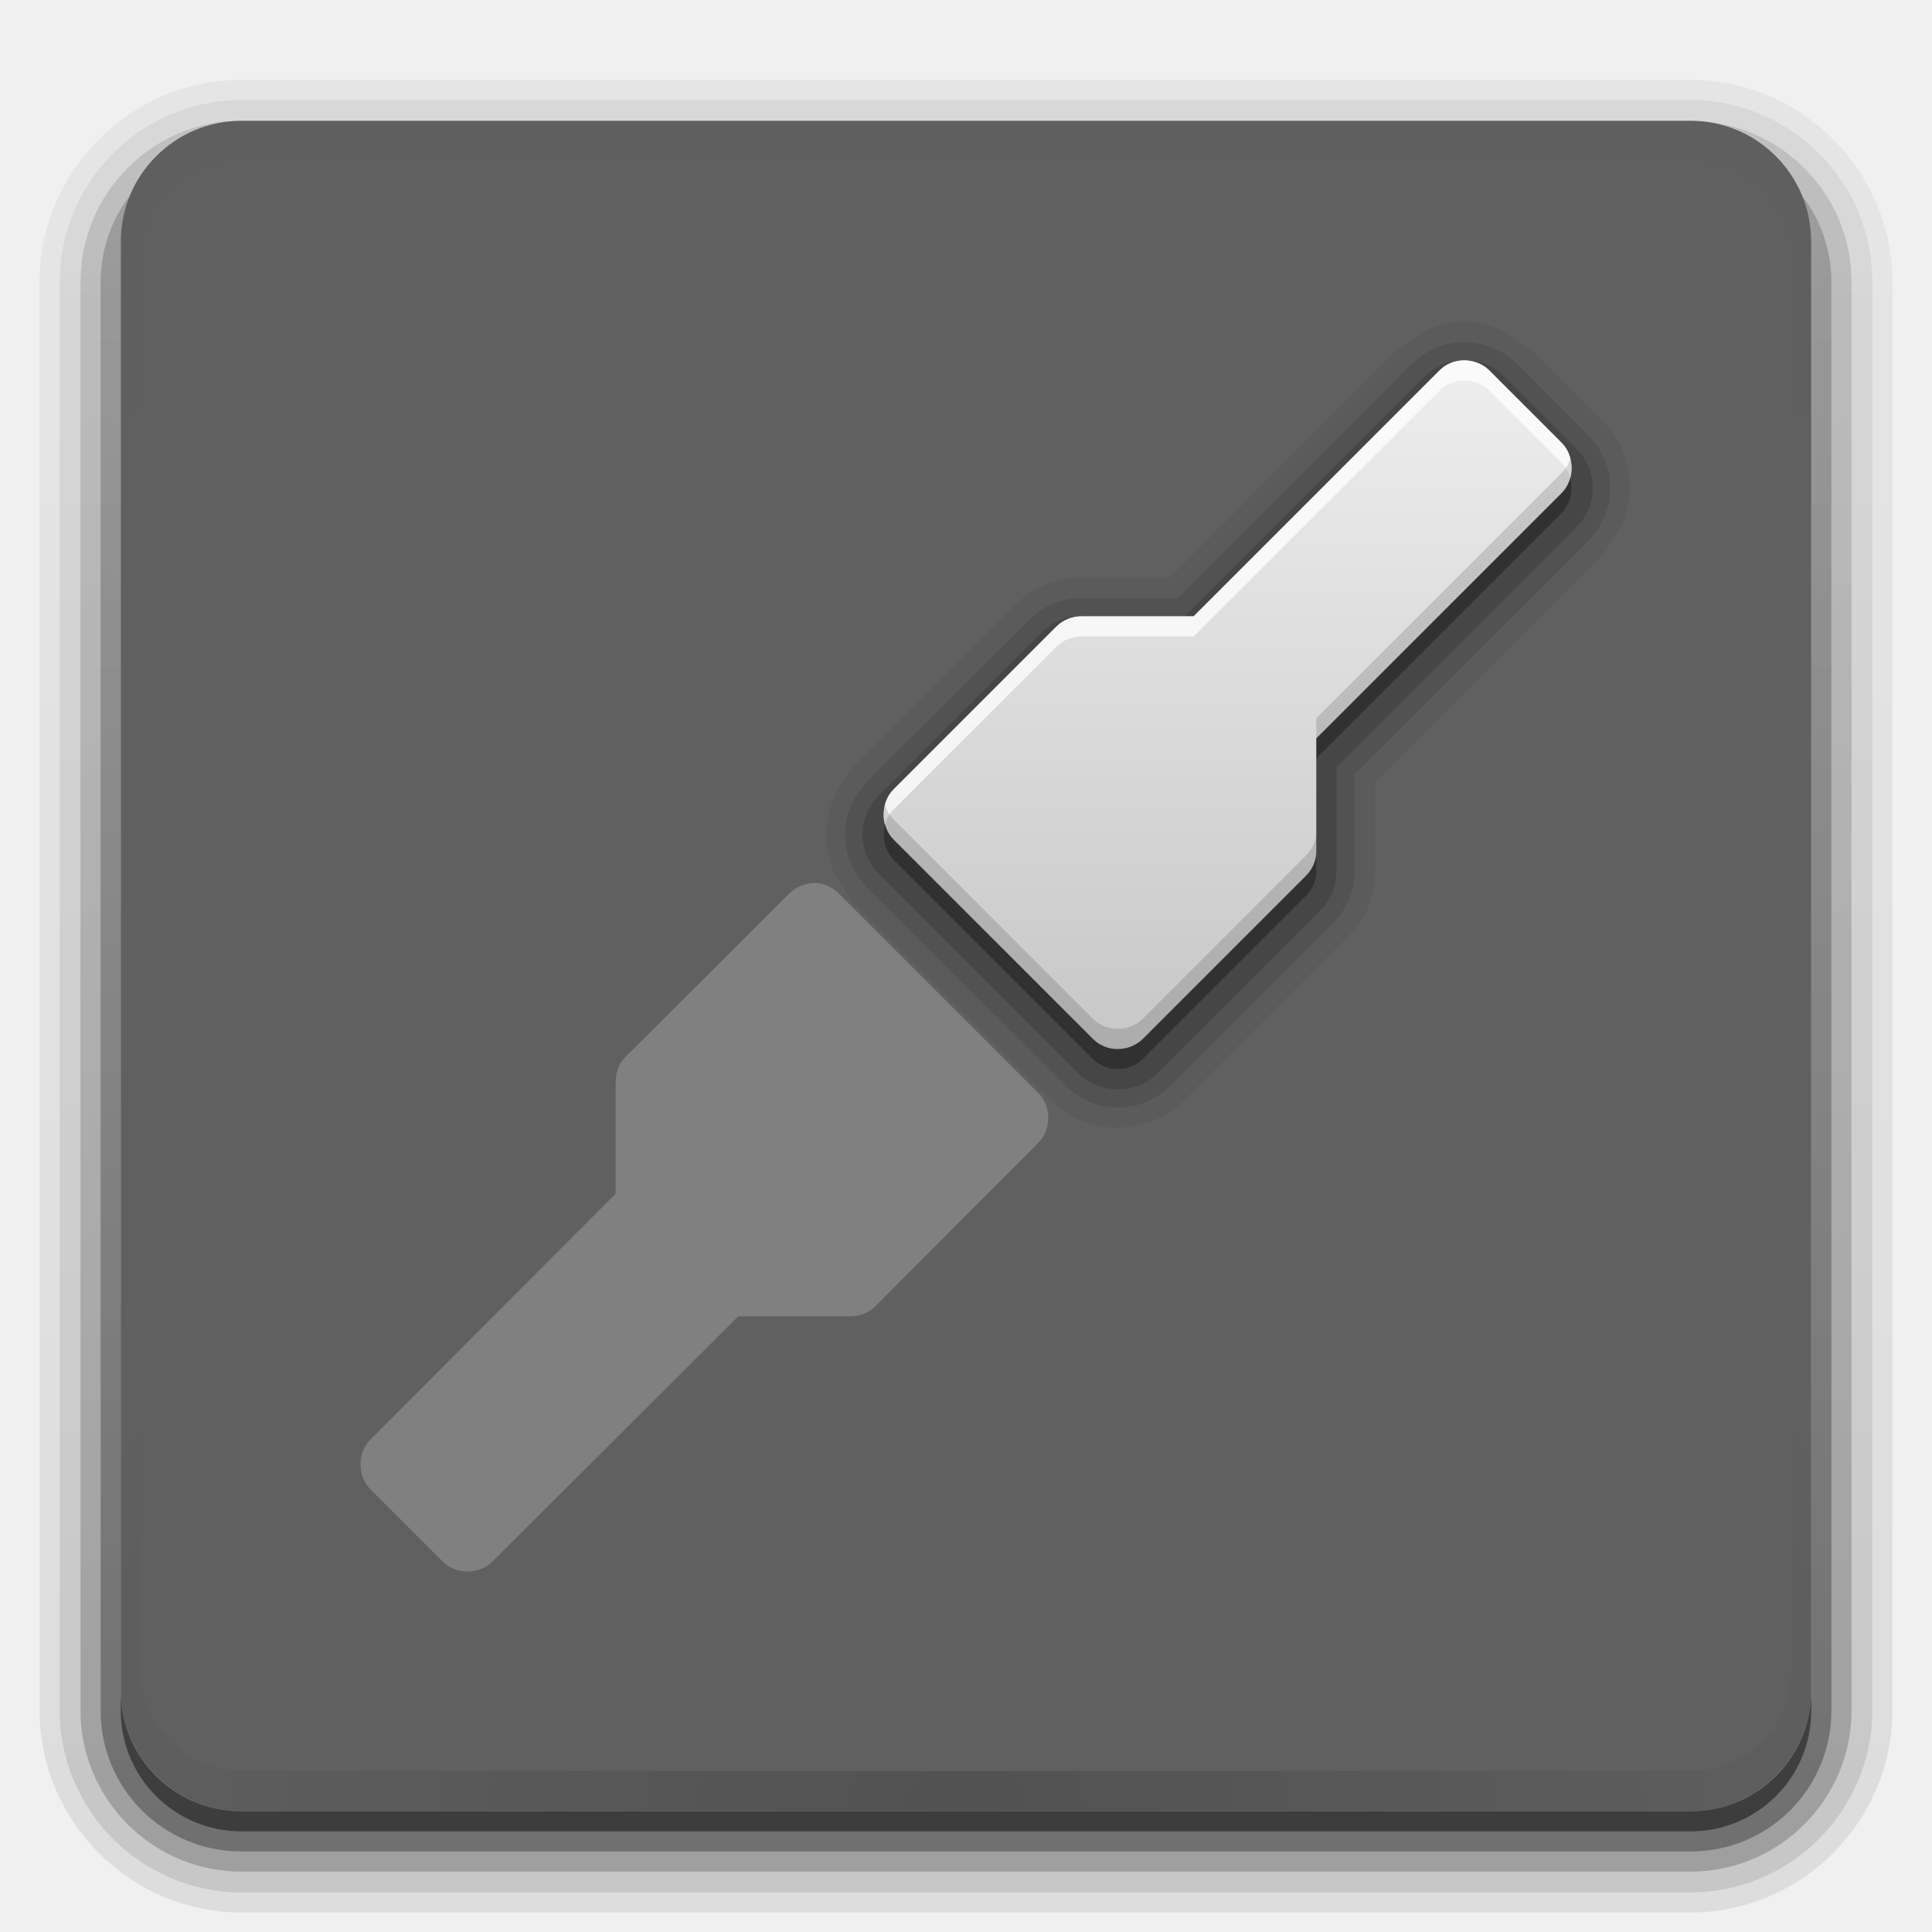
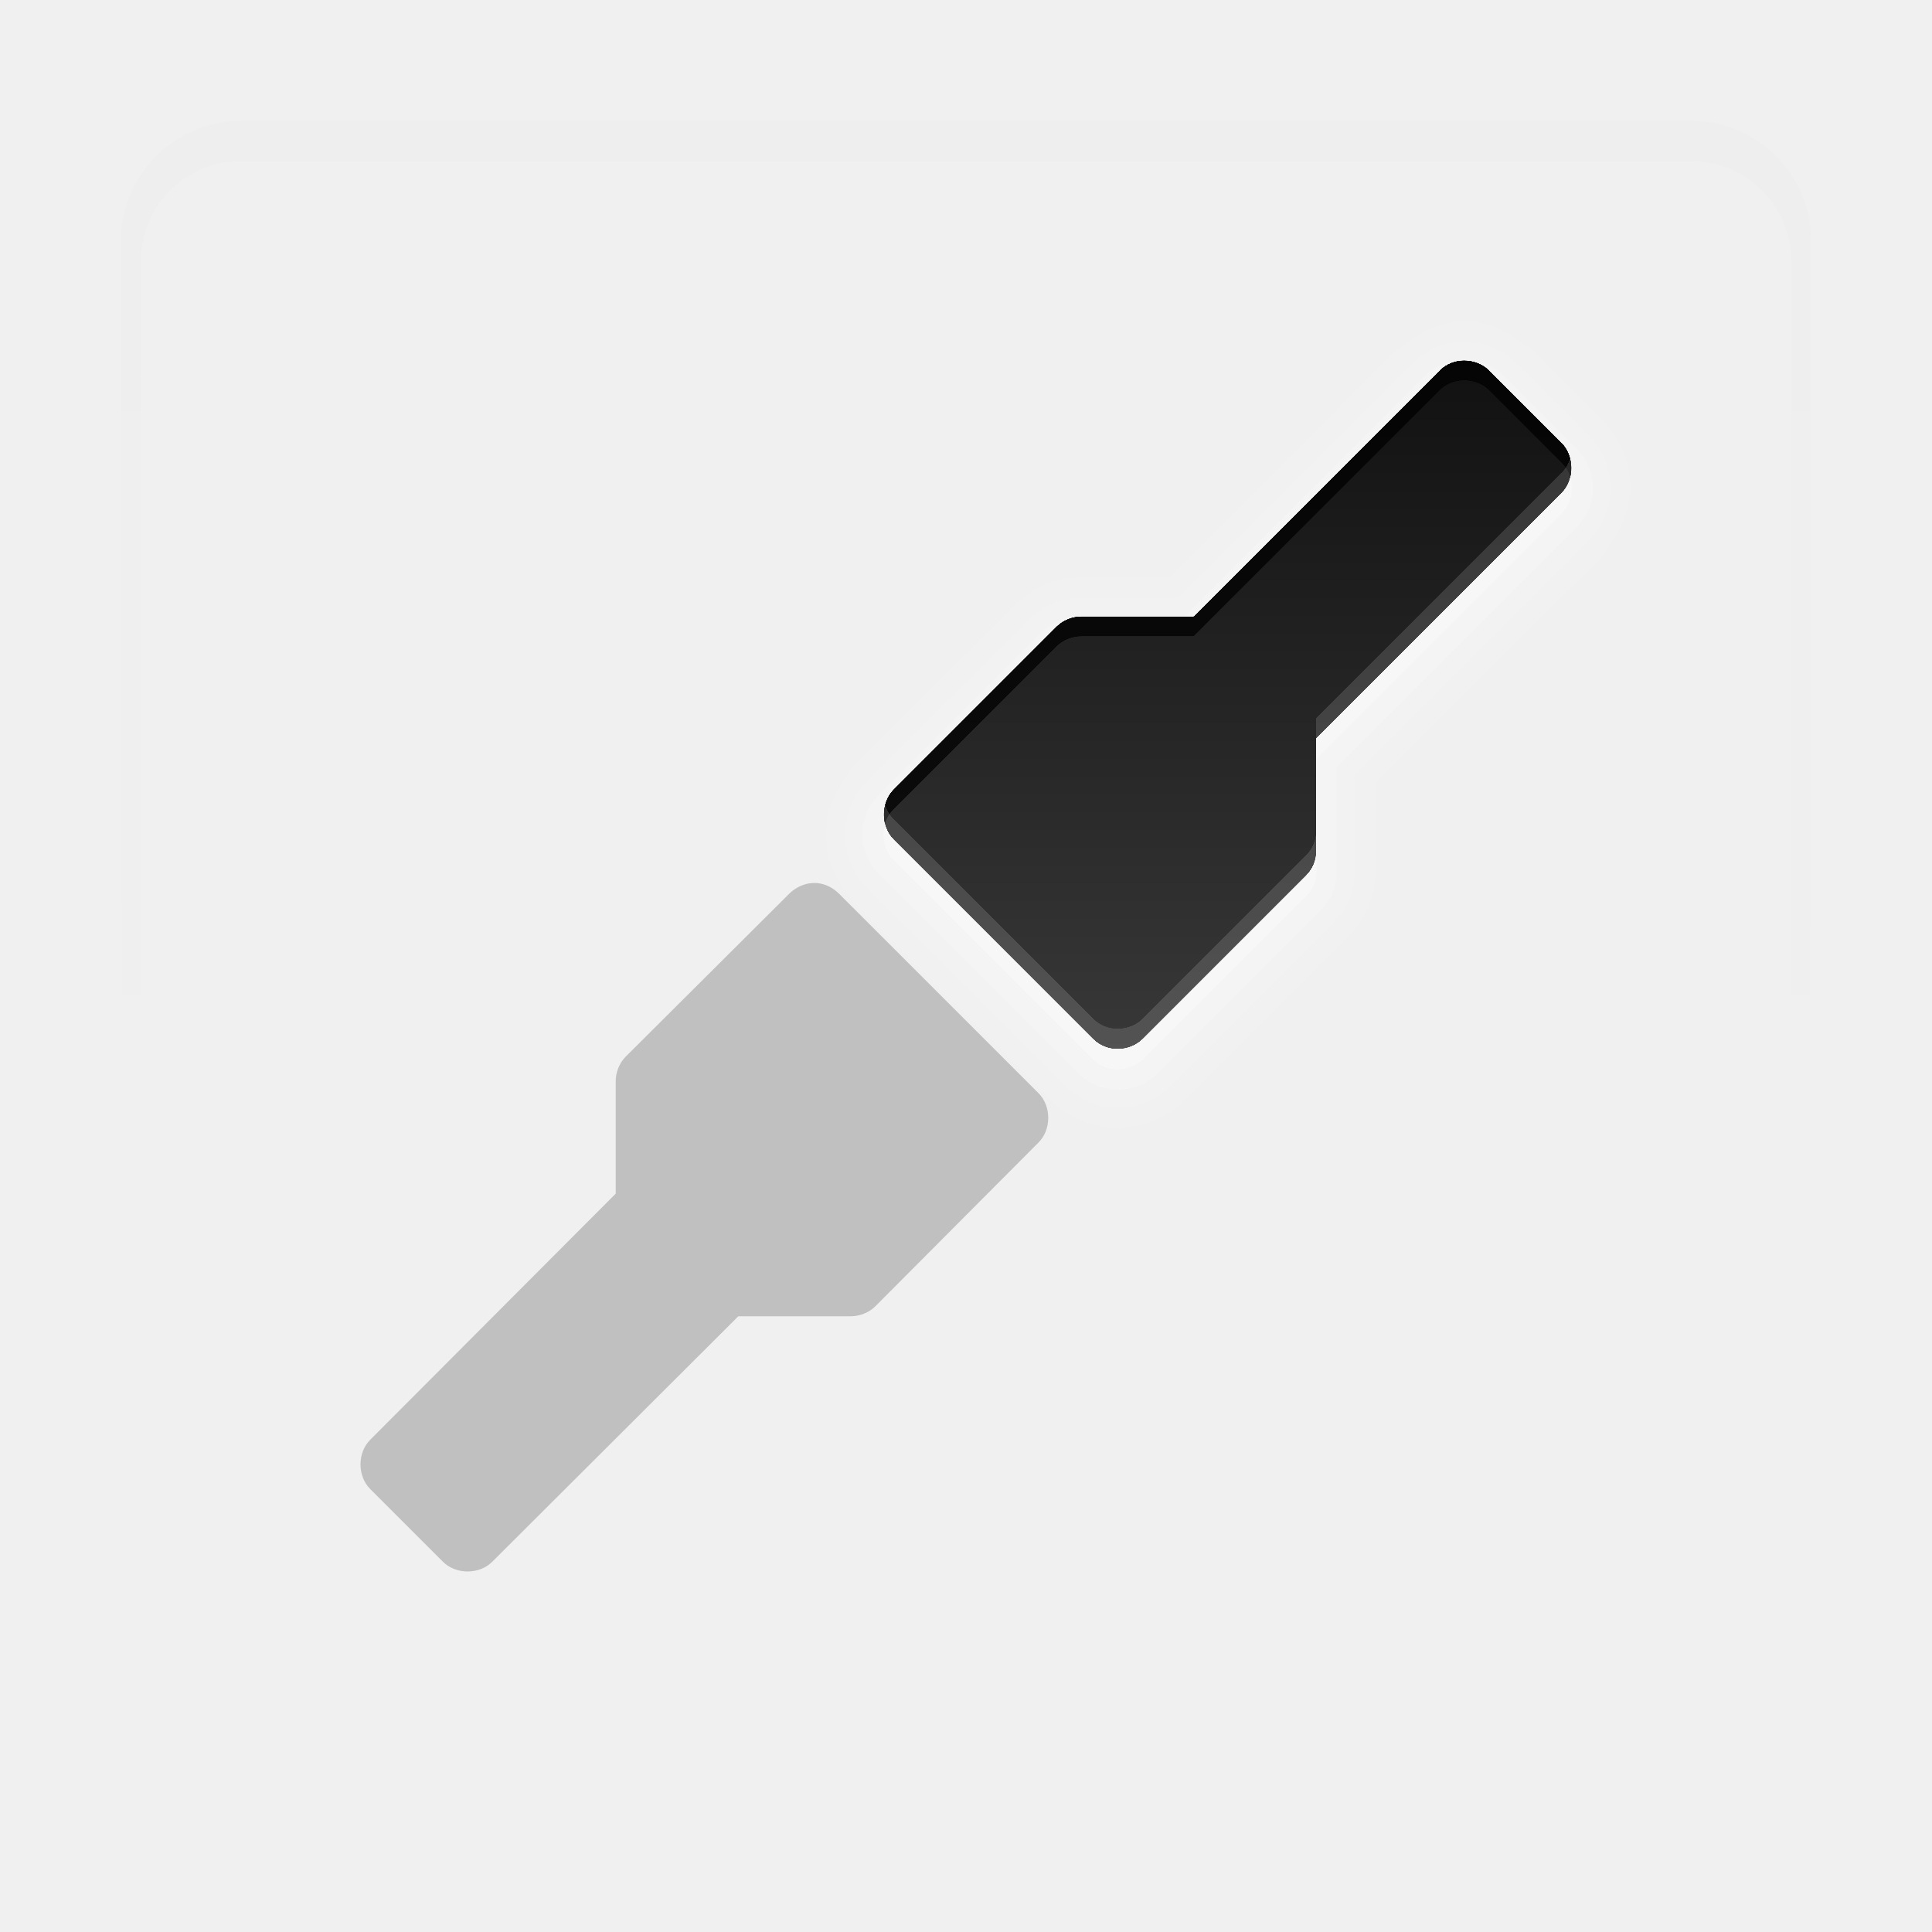
- <svg xmlns="http://www.w3.org/2000/svg" xmlns:xlink="http://www.w3.org/1999/xlink" height="96" width="96" version="1.1">
-   <defs>
+ <svg xmlns="http://www.w3.org/2000/svg" xmlns:xlink="http://www.w3.org/1999/xlink" height="96" width="96" version="1.1" id="svg2">
+   <defs id="defs4">
    <linearGradient id="c" stop-color="#fff">
-       <stop offset="0" />
-       <stop stop-opacity="0" offset="1" />
+       <stop offset="0" id="stop7" />
+       <stop stop-opacity="0" offset="1" id="stop9" />
    </linearGradient>
    <linearGradient id="b" y2="7.016" gradientUnits="userSpaceOnUse" x2="45.448" gradientTransform="matrix(1.0059 0 0 .99417 100 0)" y1="92.54" x1="45.448">
-       <stop offset="0" />
-       <stop stop-opacity=".588" offset="1" />
+       <stop offset="0" id="stop12" />
+       <stop stop-opacity=".588" offset="1" id="stop14" />
    </linearGradient>
    <linearGradient id="h" y2="90.239" xlink:href="#b" gradientUnits="userSpaceOnUse" x2="32.251" gradientTransform="matrix(1,0,0,-1,0,97)" y1="6.132" x1="32.251" />
    <radialGradient id="d" xlink:href="#c" gradientUnits="userSpaceOnUse" cy="90.172" cx="48" gradientTransform="matrix(1.1573 0 0 .99591 -7.551 .19713)" r="42" />
    <linearGradient id="g" y2="63.893" xlink:href="#c" gradientUnits="userSpaceOnUse" x2="36.357" y1="6" x1="36.357" />
    <linearGradient id="f" y2="10.985" gradientUnits="userSpaceOnUse" x2="31.725" gradientTransform="matrix(.9009 0 0 .9009 3.4189 6.0953)" y1="79.814" x1="31.725">
-       <stop stop-color="#aaa" offset="0" />
-       <stop stop-color="#f0f0f0" offset="1" />
+       <stop stop-color="#aaa" offset="0" id="stop20" />
+       <stop stop-color="#f0f0f0" offset="1" id="stop22" />
    </linearGradient>
    <linearGradient id="e" y2="90.239" xlink:href="#b" gradientUnits="userSpaceOnUse" x2="32.251" gradientTransform="matrix(1.0238,0,0,-1.0119,-1.1429,98.071)" y1="6.132" x1="32.251" />
+     <filter style="color-interpolation-filters:sRGB;" id="filter3389">
+       <feColorMatrix type="hueRotate" values="180" result="color1" id="feColorMatrix3391" />
+       <feColorMatrix values="-1 0 0 0 1 0 -1 0 0 1 0 0 -1 0 1 -0.21 -0.72 -0.07 2 0 " result="color2" id="feColorMatrix3393" />
+     </filter>
+     <filter style="color-interpolation-filters:sRGB;" id="filter3395">
+       <feColorMatrix type="hueRotate" values="180" result="color1" id="feColorMatrix3397" />
+       <feColorMatrix values="-1 0 0 0 1 0 -1 0 0 1 0 0 -1 0 1 -0.21 -0.72 -0.07 2 0 " result="color2" id="feColorMatrix3399" />
+     </filter>
+     <filter style="color-interpolation-filters:sRGB;" id="filter3401">
+       <feColorMatrix type="hueRotate" values="180" result="color1" id="feColorMatrix3403" />
+       <feColorMatrix values="-1 0 0 0 1 0 -1 0 0 1 0 0 -1 0 1 -0.21 -0.72 -0.07 2 0 " result="color2" id="feColorMatrix3405" />
+     </filter>
+     <filter style="color-interpolation-filters:sRGB;" id="filter3407">
+       <feColorMatrix type="hueRotate" values="180" result="color1" id="feColorMatrix3409" />
+       <feColorMatrix values="-1 0 0 0 1 0 -1 0 0 1 0 0 -1 0 1 -0.21 -0.72 -0.07 2 0 " result="color2" id="feColorMatrix3411" />
+     </filter>
+     <filter style="color-interpolation-filters:sRGB;" id="filter3413">
+       <feColorMatrix type="hueRotate" values="180" result="color1" id="feColorMatrix3415" />
+       <feColorMatrix values="-1 0 0 0 1 0 -1 0 0 1 0 0 -1 0 1 -0.21 -0.72 -0.07 2 0 " result="color2" id="feColorMatrix3417" />
+     </filter>
+     <filter style="color-interpolation-filters:sRGB;" id="filter3419">
+       <feColorMatrix type="hueRotate" values="180" result="color1" id="feColorMatrix3421" />
+       <feColorMatrix values="-1 0 0 0 1 0 -1 0 0 1 0 0 -1 0 1 -0.21 -0.72 -0.07 2 0 " result="color2" id="feColorMatrix3423" />
+     </filter>
+     <filter style="color-interpolation-filters:sRGB;" id="filter3425">
+       <feColorMatrix type="hueRotate" values="180" result="color1" id="feColorMatrix3427" />
+       <feColorMatrix values="-1 0 0 0 1 0 -1 0 0 1 0 0 -1 0 1 -0.21 -0.72 -0.07 2 0 " result="color2" id="feColorMatrix3429" />
+     </filter>
  </defs>
-   <g fill="url(#e)">
-     <path opacity="0.08" d="m12 3.969c-5.511 0-10.031 4.52-10.031 10.031v71c0 5.511 4.52 10.031 10.031 10.031h72c5.511 0 10.031-4.52 10.031-10.031v-71c0-5.511-4.52-10.031-10.031-10.031h-72zm0 2.031h72c3.324 0 6 2.676 6 6v72c0 3.324-2.676 6-6 6h-72c-3.324 0-6-2.676-6-6v-72c0-3.324 2.676-6 6-6z" />
-     <path opacity=".1" d="m12 4.969c-4.972 0-9.031 4.06-9.031 9.031v71c0 4.972 4.06 9.031 9.031 9.031h72c4.972 0 9.031-4.06 9.031-9.031v-71c0-4.972-4.059-9.031-9.031-9.031h-72zm0 1.031h72c3.324 0 6 2.676 6 6v72c0 3.324-2.676 6-6 6h-72c-3.324 0-6-2.676-6-6v-72c0-3.324 2.676-6 6-6z" />
-     <path opacity=".2" d="m11.188 6.031c-4.028 0.411-7.188 3.835-7.188 7.969v71c0 4.409 3.591 8 8 8h72c4.409 0 8-3.591 8-8v-71c0-4.197-3.259-7.646-7.375-7.969 3.033 0.306 5.375 2.853 5.375 5.969v72c0 3.324-2.676 6-6 6h-72c-3.324 0-6-2.676-6-6v-72c0-3.116 2.342-5.663 5.375-5.969-0.062 0.005-0.126-0.006-0.188 0z" />
-     <path opacity=".3" d="m6.438 9.75c-0.899 1.177-1.438 2.647-1.438 4.25v71c0 3.878 3.122 7 7 7h72c3.878 0 7-3.122 7-7v-71c0-1.603-0.538-3.073-1.438-4.25 0.28 0.694 0.438 1.454 0.438 2.25v72c0 3.324-2.676 6-6 6h-72c-3.324 0-6-2.676-6-6v-72c0-0.796 0.158-1.556 0.438-2.25z" />
-   </g>
-   <path opacity=".45" d="m6 84v1c0 3.324 2.676 6 6 6h72c3.324 0 6-2.676 6-6v-1c0 3.324-2.676 6-6 6h-72c-3.324 0-6-2.676-6-6z" fill="url(#h)" />
-   <rect opacity=".6" rx="6" ry="6" height="84" width="84" y="6" x="6" />
-   <path opacity="0.01" d="m12 6c-3.324 0-6 2.676-6 6v72c0 0.335 0.041 0.651 0.094 0.969 0.049 0.296 0.097 0.597 0.188 0.875 0.01 0.03 0.021 0.064 0.031 0.094 0.099 0.288 0.235 0.547 0.375 0.812 0.145 0.274 0.316 0.536 0.5 0.781 0.184 0.246 0.374 0.473 0.594 0.688 0.44 0.428 0.943 0.815 1.5 1.094 0.279 0.14 0.573 0.247 0.875 0.344-0.256-0.1-0.487-0.236-0.719-0.375-0.007-0.004-0.024 0.004-0.031 0-0.032-0.019-0.062-0.042-0.094-0.062-0.12-0.077-0.231-0.164-0.344-0.25-0.106-0.081-0.213-0.161-0.313-0.25-0.178-0.162-0.347-0.346-0.5-0.531-0.107-0.131-0.218-0.266-0.312-0.407-0.025-0.038-0.038-0.086-0.063-0.125-0.065-0.103-0.13-0.204-0.187-0.312-0.101-0.195-0.206-0.416-0.281-0.625-0.008-0.022-0.024-0.041-0.031-0.063-0.032-0.092-0.036-0.187-0.062-0.281-0.03-0.107-0.07-0.203-0.094-0.313-0.073-0.341-0.125-0.698-0.125-1.062v-72c0-2.782 2.218-5 5-5h72c2.782 0 5 2.218 5 5v72c0 0.364-0.052 0.721-0.125 1.062-0.044 0.207-0.088 0.398-0.156 0.594-0.008 0.022-0.023 0.041-0.031 0.062-0.063 0.174-0.138 0.367-0.219 0.531-0.042 0.083-0.079 0.17-0.125 0.25-0.055 0.097-0.127 0.188-0.188 0.281-0.094 0.141-0.205 0.276-0.312 0.406-0.143 0.174-0.303 0.347-0.469 0.5-0.011 0.01-0.02 0.021-0.031 0.031-0.138 0.126-0.285 0.234-0.438 0.344-0.103 0.073-0.204 0.153-0.312 0.219-0.007 0.004-0.024-0.004-0.031 0-0.232 0.139-0.463 0.275-0.719 0.375 0.302-0.097 0.596-0.204 0.875-0.344 0.557-0.279 1.06-0.666 1.5-1.094 0.22-0.214 0.409-0.442 0.594-0.688s0.355-0.508 0.5-0.781c0.14-0.265 0.276-0.525 0.375-0.812 0.01-0.031 0.021-0.063 0.031-0.094 0.09-0.278 0.139-0.579 0.188-0.875 0.053-0.318 0.094-0.634 0.094-0.969v-72c0-3.324-2.676-6-6-6h-72z" fill="url(#g)" />
-   <path opacity=".15" d="m12 90c-3.324 0-6-2.676-6-6v-72c0-0.335 0.041-0.651 0.094-0.969 0.049-0.296 0.097-0.597 0.188-0.875 0.01-0.03 0.021-0.063 0.031-0.094 0.099-0.287 0.235-0.547 0.375-0.812 0.145-0.274 0.316-0.536 0.5-0.781 0.184-0.246 0.374-0.473 0.594-0.688 0.44-0.428 0.943-0.815 1.5-1.094 0.279-0.14 0.574-0.247 0.875-0.344-0.256 0.1-0.486 0.236-0.719 0.375-0.007 0.004-0.024-0.004-0.031 0-0.032 0.019-0.062 0.043-0.094 0.062-0.12 0.077-0.231 0.164-0.344 0.25-0.106 0.081-0.213 0.161-0.312 0.25-0.178 0.161-0.347 0.345-0.5 0.531-0.107 0.13-0.218 0.265-0.312 0.406-0.025 0.038-0.038 0.086-0.063 0.125-0.065 0.103-0.13 0.204-0.187 0.312-0.101 0.195-0.206 0.416-0.281 0.625-0.008 0.022-0.024 0.041-0.031 0.063-0.032 0.092-0.036 0.187-0.062 0.281-0.03 0.107-0.07 0.203-0.094 0.312-0.073 0.342-0.125 0.699-0.125 1.062v72c0 2.782 2.218 5 5 5h72c2.782 0 5-2.218 5-5v-72c0-0.364-0.052-0.721-0.125-1.062-0.044-0.207-0.088-0.398-0.156-0.594-0.008-0.022-0.024-0.041-0.031-0.063-0.063-0.174-0.139-0.367-0.219-0.531-0.042-0.083-0.079-0.17-0.125-0.25-0.055-0.097-0.127-0.188-0.188-0.281-0.094-0.141-0.205-0.276-0.312-0.406-0.143-0.174-0.303-0.347-0.469-0.5-0.011-0.01-0.02-0.021-0.031-0.031-0.139-0.126-0.285-0.234-0.438-0.344-0.102-0.073-0.204-0.153-0.312-0.219-0.007-0.004-0.024 0.004-0.031 0-0.232-0.139-0.463-0.275-0.719-0.375 0.302 0.097 0.596 0.204 0.875 0.344 0.557 0.279 1.06 0.666 1.5 1.094 0.22 0.214 0.409 0.442 0.594 0.688s0.355 0.508 0.5 0.781c0.14 0.265 0.276 0.525 0.375 0.812 0.01 0.031 0.021 0.063 0.031 0.094 0.09 0.278 0.139 0.579 0.188 0.875 0.053 0.318 0.094 0.634 0.094 0.969v72c0 3.324-2.676 6-6 6h-72z" fill="url(#d)" />
-   <path opacity=".05" d="m72.75 15.969c-1.012 0-1.998 0.421-2.844 1.094-0.06 0.048-0.129 0.074-0.188 0.125-0.128 0.073-0.225 0.142-0.25 0.156-0.002 0.001-0.031-0-0.031 0l-11.312 11.344h-4.375c-1.205-0.01-2.401 0.465-3.312 1.375l-8.094 8.062a1.024 1.024 0 0 0 0 0.031 1.024 1.024 0 0 0 -0.219 0.312 1.024 1.024 0 0 0 -0.031 0.094c-1.379 1.697-1.392 4.074-0.031 5.781 0.111 0.139 0.152 0.309 0.281 0.438 0.001 0.002-0 0.031 0 0.031l9.906 9.875c0.838 0.837 1.937 1.302 3.094 1.344 0.021 0.001 0.042-0 0.062 0 0 0 0.084 0.031 0.094 0.031 0.021 0 0.042 0 0.062 0a1.024 1.024 0 0 0 0.094 0c0.043-0.001 0.082-0.029 0.125-0.031a1.024 1.024 0 0 0 0.094 -0.033c1.083-0.073 2.143-0.488 2.969-1.312l8.125-8.125c0.873-0.874 1.385-2.043 1.375-3.281v-4.406l11.312-11.281a1.024 1.024 0 0 0 0 -0.031 1.024 1.024 0 0 0 0.219 -0.312 1.024 1.024 0 0 0 0.031 -0.094c1.492-1.835 1.462-4.517-0.25-6.219l-3.562-3.594h-0.031c-0.096-0.098-0.21-0.134-0.312-0.22-0.047-0.027-0.125-0.062-0.125-0.063-0.875-0.69-1.89-1.093-2.875-1.093z" />
-   <path opacity=".1" d="m72.75 17c-0.914 0-1.858 0.354-2.562 1.062-0.006 0.006-0.025-0.006-0.031 0l-11.625 11.656h-4.781c-0.941-0.008-1.879 0.349-2.594 1.062l-8.094 8.062v0.031c-1.433 1.424-1.433 3.764 0 5.188 0.006 0.006-0.006 0.025 0 0.031l9.906 9.875c0.701 0.7 1.63 1.075 2.594 1.062-0.012 0 0.024 0.001 0.062 0 0.908-0.017 1.805-0.369 2.5-1.062l8.125-8.125c0.686-0.687 1.07-1.603 1.062-2.562v-4.812l11.625-11.594v-0.031c1.433-1.424 1.433-3.764 0-5.188l-3.562-3.594c-0.006-0.007-0.025 0.006-0.031 0-0.732-0.735-1.7-1.062-2.594-1.062z" />
-   <path opacity=".15" d="m72.75 17.906c-0.71 0-1.417 0.25-1.938 0.781l-11.937 11.938h-5.125c-0.729-0.006-1.433 0.246-1.969 0.781l-8.093 8.094c-1.111 1.088-1.111 2.85 0 3.938l9.906 9.906c0.519 0.519 1.236 0.791 1.969 0.781 0.01-0 0.021 0 0.031 0 0.702-0.013 1.391-0.267 1.906-0.781l8.125-8.125c0.512-0.513 0.787-1.209 0.781-1.938v-5.156l11.906-11.906c1.111-1.088 1.111-2.85 0-3.938l-3.593-3.594c-0.543-0.555-1.259-0.782-1.969-0.782z" />
-   <path opacity=".3" d="m72.75 18.906c-0.458 0-0.897 0.171-1.219 0.5l-12.219 12.219h-5.562c-0.458-0.004-0.926 0.176-1.25 0.5l-8.094 8.094c-0.657 0.644-0.657 1.856 0 2.5l9.906 9.906c0.331 0.33 0.783 0.511 1.25 0.5 0.449-0.004 0.901-0.183 1.219-0.5l8.125-8.125c0.324-0.324 0.504-0.761 0.5-1.219v-5.594l12.188-12.187c0.657-0.644 0.657-1.856 0-2.5l-3.594-3.594c-0.322-0.329-0.792-0.5-1.25-0.5z" />
-   <path d="m72.75 17.906c-0.458 0-0.897 0.171-1.219 0.5l-12.219 12.219h-5.562c-0.458-0.004-0.926 0.176-1.25 0.5l-8.094 8.094c-0.657 0.644-0.657 1.856 0 2.5l9.906 9.906c0.331 0.33 0.783 0.511 1.25 0.5 0.449-0.004 0.901-0.183 1.219-0.5l8.125-8.125c0.324-0.324 0.504-0.761 0.5-1.219v-5.594l12.188-12.187c0.657-0.644 0.657-1.856 0-2.5l-3.594-3.594c-0.322-0.329-0.792-0.5-1.25-0.5z" fill="url(#f)" />
-   <path opacity=".2" d="m40.438 43.875c-0.449 0.004-0.901 0.214-1.219 0.531l-8.125 8.094c-0.324 0.324-0.504 0.792-0.5 1.25v5.562l-12.188 12.219c-0.657 0.644-0.657 1.825 0 2.469l3.594 3.593c0.644 0.657 1.825 0.657 2.469 0l12.219-12.188h5.562c0.458 0.004 0.926-0.176 1.25-0.5l8.094-8.125c0.657-0.644 0.657-1.825 0-2.469l-9.907-9.906c-0.331-0.33-0.783-0.542-1.25-0.531z" fill="#fff" />
-   <path opacity=".75" d="m72.75 17.906c-0.458 0-0.897 0.171-1.219 0.5l-12.219 12.219h-5.562c-0.458-0.004-0.926 0.176-1.25 0.5l-8.094 8.094c-0.447 0.438-0.599 1.143-0.438 1.75 0.076-0.284 0.228-0.545 0.438-0.75l8.094-8.094c0.324-0.324 0.792-0.504 1.25-0.5h5.562l12.219-12.219c0.322-0.329 0.76-0.5 1.219-0.5 0.458 0 0.928 0.171 1.25 0.5l3.593 3.594c0.21 0.205 0.362 0.466 0.438 0.75 0.162-0.607 0.01-1.312-0.438-1.75l-3.594-3.594c-0.322-0.329-0.792-0.5-1.25-0.5z" fill="#fff" />
-   <path opacity="0.14" d="m78.031 22.75c-0.076 0.284-0.228 0.545-0.438 0.75l-12.188 12.188v1l12.188-12.188c0.447-0.438 0.599-1.143 0.438-1.75zm-34.062 17.219c-0.162 0.607-0.01 1.312 0.438 1.75l9.906 9.906c0.331 0.33 0.783 0.511 1.25 0.5 0.449-0.004 0.901-0.183 1.219-0.5l8.125-8.125c0.324-0.324 0.504-0.761 0.5-1.219v-1c0.004 0.458-0.176 0.895-0.5 1.219l-8.125 8.125c-0.317 0.317-0.77 0.496-1.219 0.5-0.467 0.011-0.919-0.17-1.25-0.5l-9.906-9.906c-0.21-0.205-0.362-0.466-0.438-0.75z" />
+   <path opacity="0.01" d="m12 6c-3.324 0-6 2.676-6 6v72c0 0.335 0.041 0.651 0.094 0.969 0.049 0.296 0.097 0.597 0.188 0.875 0.01 0.03 0.021 0.064 0.031 0.094 0.099 0.288 0.235 0.547 0.375 0.812 0.145 0.274 0.316 0.536 0.5 0.781 0.184 0.246 0.374 0.473 0.594 0.688 0.44 0.428 0.943 0.815 1.5 1.094 0.279 0.14 0.573 0.247 0.875 0.344-0.256-0.1-0.487-0.236-0.719-0.375-0.007-0.004-0.024 0.004-0.031 0-0.032-0.019-0.062-0.042-0.094-0.062-0.12-0.077-0.231-0.164-0.344-0.25-0.106-0.081-0.213-0.161-0.313-0.25-0.178-0.162-0.347-0.346-0.5-0.531-0.107-0.131-0.218-0.266-0.312-0.407-0.025-0.038-0.038-0.086-0.063-0.125-0.065-0.103-0.13-0.204-0.187-0.312-0.101-0.195-0.206-0.416-0.281-0.625-0.008-0.022-0.024-0.041-0.031-0.063-0.032-0.092-0.036-0.187-0.062-0.281-0.03-0.107-0.07-0.203-0.094-0.313-0.073-0.341-0.125-0.698-0.125-1.062v-72c0-2.782 2.218-5 5-5h72c2.782 0 5 2.218 5 5v72c0 0.364-0.052 0.721-0.125 1.062-0.044 0.207-0.088 0.398-0.156 0.594-0.008 0.022-0.023 0.041-0.031 0.062-0.063 0.174-0.138 0.367-0.219 0.531-0.042 0.083-0.079 0.17-0.125 0.25-0.055 0.097-0.127 0.188-0.188 0.281-0.094 0.141-0.205 0.276-0.312 0.406-0.143 0.174-0.303 0.347-0.469 0.5-0.011 0.01-0.02 0.021-0.031 0.031-0.138 0.126-0.285 0.234-0.438 0.344-0.103 0.073-0.204 0.153-0.312 0.219-0.007 0.004-0.024-0.004-0.031 0-0.232 0.139-0.463 0.275-0.719 0.375 0.302-0.097 0.596-0.204 0.875-0.344 0.557-0.279 1.06-0.666 1.5-1.094 0.22-0.214 0.409-0.442 0.594-0.688s0.355-0.508 0.5-0.781c0.14-0.265 0.276-0.525 0.375-0.812 0.01-0.031 0.021-0.063 0.031-0.094 0.09-0.278 0.139-0.579 0.188-0.875 0.053-0.318 0.094-0.634 0.094-0.969v-72c0-3.324-2.676-6-6-6h-72z" fill="url(#g)" id="path39" />
+   <path opacity=".05" d="m72.75 15.969c-1.012 0-1.998 0.421-2.844 1.094-0.06 0.048-0.129 0.074-0.188 0.125-0.128 0.073-0.225 0.142-0.25 0.156-0.002 0.001-0.031-0-0.031 0l-11.312 11.344h-4.375c-1.205-0.01-2.401 0.465-3.312 1.375l-8.094 8.062a1.024 1.024 0 0 0 0 0.031 1.024 1.024 0 0 0 -0.219 0.312 1.024 1.024 0 0 0 -0.031 0.094c-1.379 1.697-1.392 4.074-0.031 5.781 0.111 0.139 0.152 0.309 0.281 0.438 0.001 0.002-0 0.031 0 0.031l9.906 9.875c0.838 0.837 1.937 1.302 3.094 1.344 0.021 0.001 0.042-0 0.062 0 0 0 0.084 0.031 0.094 0.031 0.021 0 0.042 0 0.062 0a1.024 1.024 0 0 0 0.094 0c0.043-0.001 0.082-0.029 0.125-0.031a1.024 1.024 0 0 0 0.094 -0.033c1.083-0.073 2.143-0.488 2.969-1.312l8.125-8.125c0.873-0.874 1.385-2.043 1.375-3.281v-4.406l11.312-11.281a1.024 1.024 0 0 0 0 -0.031 1.024 1.024 0 0 0 0.219 -0.312 1.024 1.024 0 0 0 0.031 -0.094c1.492-1.835 1.462-4.517-0.25-6.219l-3.562-3.594h-0.031c-0.096-0.098-0.21-0.134-0.312-0.22-0.047-0.027-0.125-0.062-0.125-0.063-0.875-0.69-1.89-1.093-2.875-1.093z" id="path43" style="filter:url(#filter3425)" />
+   <path opacity=".1" d="m72.75 17c-0.914 0-1.858 0.354-2.562 1.062-0.006 0.006-0.025-0.006-0.031 0l-11.625 11.656h-4.781c-0.941-0.008-1.879 0.349-2.594 1.062l-8.094 8.062v0.031c-1.433 1.424-1.433 3.764 0 5.188 0.006 0.006-0.006 0.025 0 0.031l9.906 9.875c0.701 0.7 1.63 1.075 2.594 1.062-0.012 0 0.024 0.001 0.062 0 0.908-0.017 1.805-0.369 2.5-1.062l8.125-8.125c0.686-0.687 1.07-1.603 1.062-2.562v-4.812l11.625-11.594v-0.031c1.433-1.424 1.433-3.764 0-5.188l-3.562-3.594c-0.006-0.007-0.025 0.006-0.031 0-0.732-0.735-1.7-1.062-2.594-1.062z" id="path45" style="filter:url(#filter3419)" />
+   <path opacity=".15" d="m72.75 17.906c-0.71 0-1.417 0.25-1.938 0.781l-11.937 11.938h-5.125c-0.729-0.006-1.433 0.246-1.969 0.781l-8.093 8.094c-1.111 1.088-1.111 2.85 0 3.938l9.906 9.906c0.519 0.519 1.236 0.791 1.969 0.781 0.01-0 0.021 0 0.031 0 0.702-0.013 1.391-0.267 1.906-0.781l8.125-8.125c0.512-0.513 0.787-1.209 0.781-1.938v-5.156l11.906-11.906c1.111-1.088 1.111-2.85 0-3.938l-3.593-3.594c-0.543-0.555-1.259-0.782-1.969-0.782z" id="path47" style="filter:url(#filter3413)" />
+   <path opacity=".3" d="m72.75 18.906c-0.458 0-0.897 0.171-1.219 0.5l-12.219 12.219h-5.562c-0.458-0.004-0.926 0.176-1.25 0.5l-8.094 8.094c-0.657 0.644-0.657 1.856 0 2.5l9.906 9.906c0.331 0.33 0.783 0.511 1.25 0.5 0.449-0.004 0.901-0.183 1.219-0.5l8.125-8.125c0.324-0.324 0.504-0.761 0.5-1.219v-5.594l12.188-12.187c0.657-0.644 0.657-1.856 0-2.5l-3.594-3.594c-0.322-0.329-0.792-0.5-1.25-0.5z" id="path49" style="filter:url(#filter3407)" />
+   <path d="m72.75 17.906c-0.458 0-0.897 0.171-1.219 0.5l-12.219 12.219h-5.562c-0.458-0.004-0.926 0.176-1.25 0.5l-8.094 8.094c-0.657 0.644-0.657 1.856 0 2.5l9.906 9.906c0.331 0.33 0.783 0.511 1.25 0.5 0.449-0.004 0.901-0.183 1.219-0.5l8.125-8.125c0.324-0.324 0.504-0.761 0.5-1.219v-5.594l12.188-12.187c0.657-0.644 0.657-1.856 0-2.5l-3.594-3.594c-0.322-0.329-0.792-0.5-1.25-0.5z" fill="url(#f)" id="path51" style="filter:url(#filter3401)" />
+   <path opacity=".2" d="m40.438 43.875c-0.449 0.004-0.901 0.214-1.219 0.531l-8.125 8.094c-0.324 0.324-0.504 0.792-0.5 1.25v5.562l-12.188 12.219c-0.657 0.644-0.657 1.825 0 2.469l3.594 3.593c0.644 0.657 1.825 0.657 2.469 0l12.219-12.188h5.562c0.458 0.004 0.926-0.176 1.25-0.5l8.094-8.125c0.657-0.644 0.657-1.825 0-2.469l-9.907-9.906c-0.331-0.33-0.783-0.542-1.25-0.531z" fill="#fff" id="path53" style="fill:#000000" />
+   <path opacity=".75" d="m72.75 17.906c-0.458 0-0.897 0.171-1.219 0.5l-12.219 12.219h-5.562c-0.458-0.004-0.926 0.176-1.25 0.5l-8.094 8.094c-0.447 0.438-0.599 1.143-0.438 1.75 0.076-0.284 0.228-0.545 0.438-0.75l8.094-8.094c0.324-0.324 0.792-0.504 1.25-0.5h5.562l12.219-12.219c0.322-0.329 0.76-0.5 1.219-0.5 0.458 0 0.928 0.171 1.25 0.5l3.593 3.594c0.21 0.205 0.362 0.466 0.438 0.75 0.162-0.607 0.01-1.312-0.438-1.75l-3.594-3.594c-0.322-0.329-0.792-0.5-1.25-0.5z" fill="#fff" id="path55" style="filter:url(#filter3395)" />
+   <path opacity="0.14" d="m78.031 22.75c-0.076 0.284-0.228 0.545-0.438 0.75l-12.188 12.188v1l12.188-12.188c0.447-0.438 0.599-1.143 0.438-1.75zm-34.062 17.219c-0.162 0.607-0.01 1.312 0.438 1.75l9.906 9.906c0.331 0.33 0.783 0.511 1.25 0.5 0.449-0.004 0.901-0.183 1.219-0.5l8.125-8.125c0.324-0.324 0.504-0.761 0.5-1.219v-1c0.004 0.458-0.176 0.895-0.5 1.219l-8.125 8.125c-0.317 0.317-0.77 0.496-1.219 0.5-0.467 0.011-0.919-0.17-1.25-0.5l-9.906-9.906c-0.21-0.205-0.362-0.466-0.438-0.75z" id="path57" style="filter:url(#filter3389)" />
</svg>
